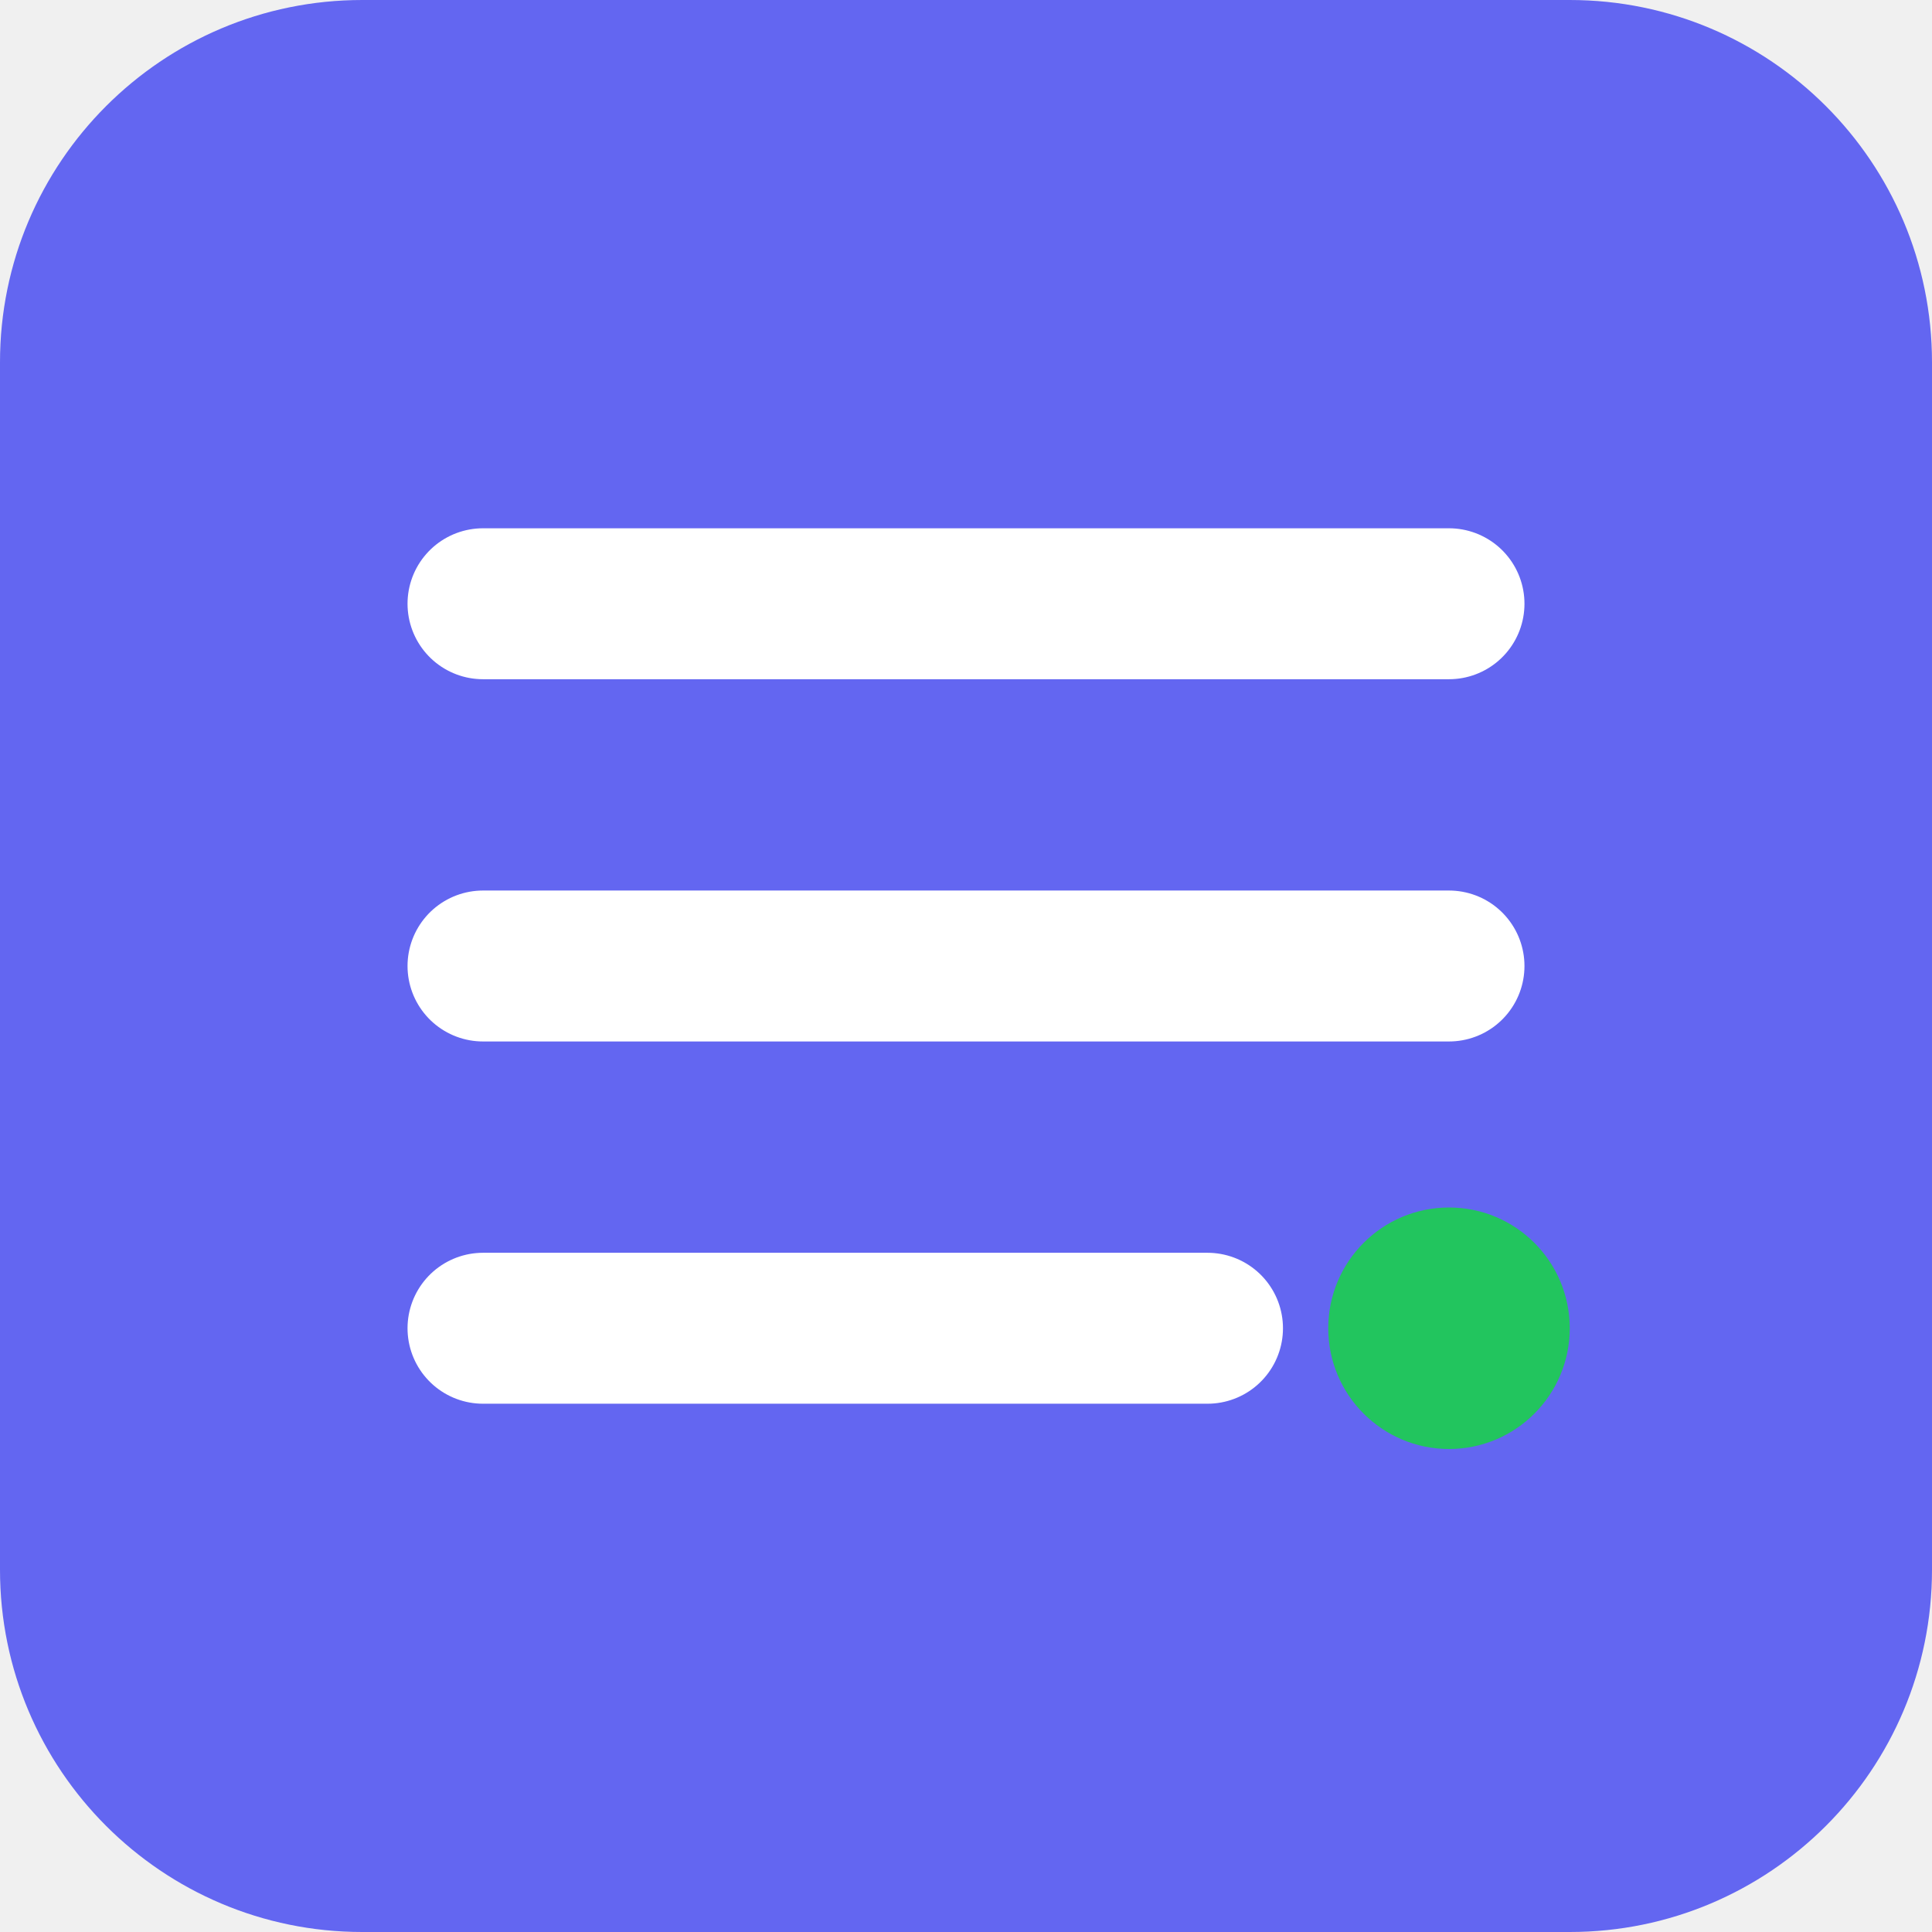
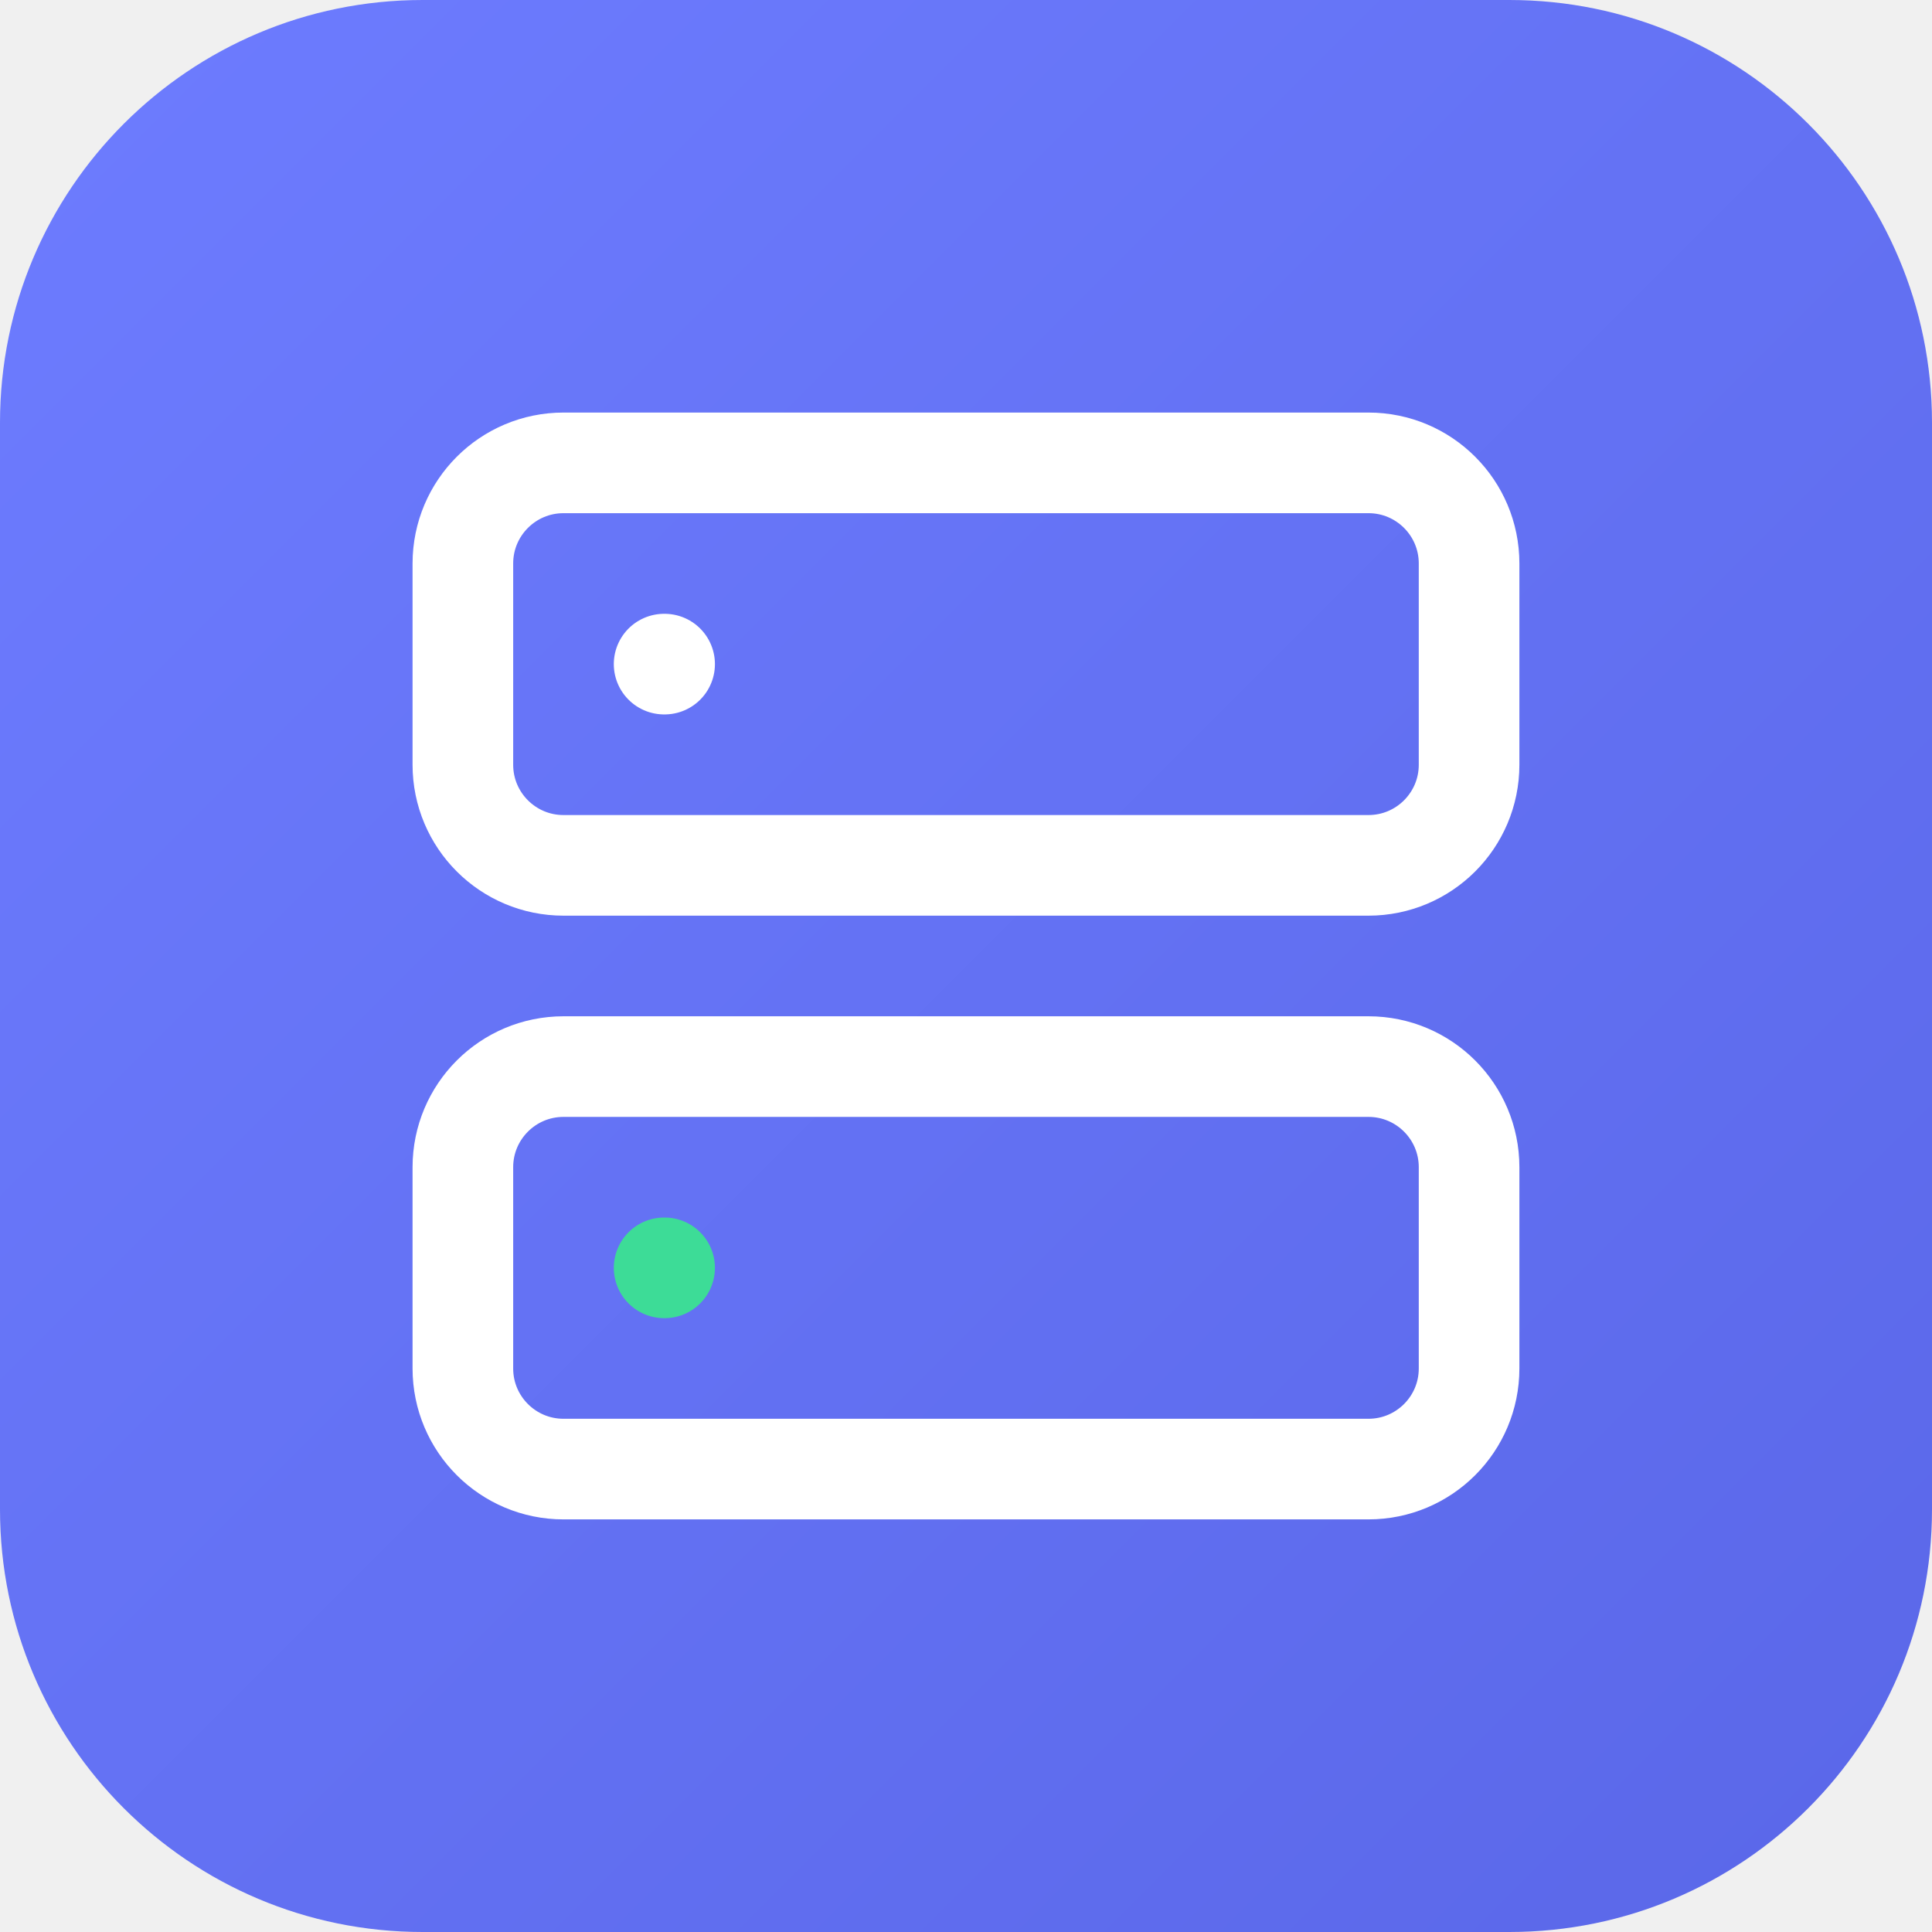
<svg xmlns="http://www.w3.org/2000/svg" viewBox="0 0 32 32" fill="none">
-   <rect width="32" height="32" rx="6" fill="#6366f1" />
-   <path d="M8 10h16M8 16h16M8 22h12" stroke="white" stroke-width="2.5" stroke-linecap="round" />
-   <circle cx="24" cy="22" r="2" fill="#22c55e" />
+   <defs>
+     <linearGradient id="skFavTile" x1="0" y1="0" x2="32" y2="32" gradientUnits="userSpaceOnUse">
+       <stop stop-color="#6d7cff" />
+       <stop offset="1" stop-color="#5a67e8" />
+     </linearGradient>
+   </defs>
+   <rect width="32" height="32" rx="7" fill="url(#skFavTile)" />
+   <g transform="translate(6 6) scale(0.8333)" fill="none" stroke="#ffffff" stroke-width="2" stroke-linecap="round" stroke-linejoin="round">
+     <rect x="2" y="2" width="20" height="8" rx="2" ry="2" />
+     <rect x="2" y="14" width="20" height="8" rx="2" ry="2" />
+     <line x1="6" y1="6" x2="6.01" y2="6" />
+     <line x1="6" y1="18" x2="6.01" y2="18" stroke="#3ddc97" />
+   </g>
</svg>
